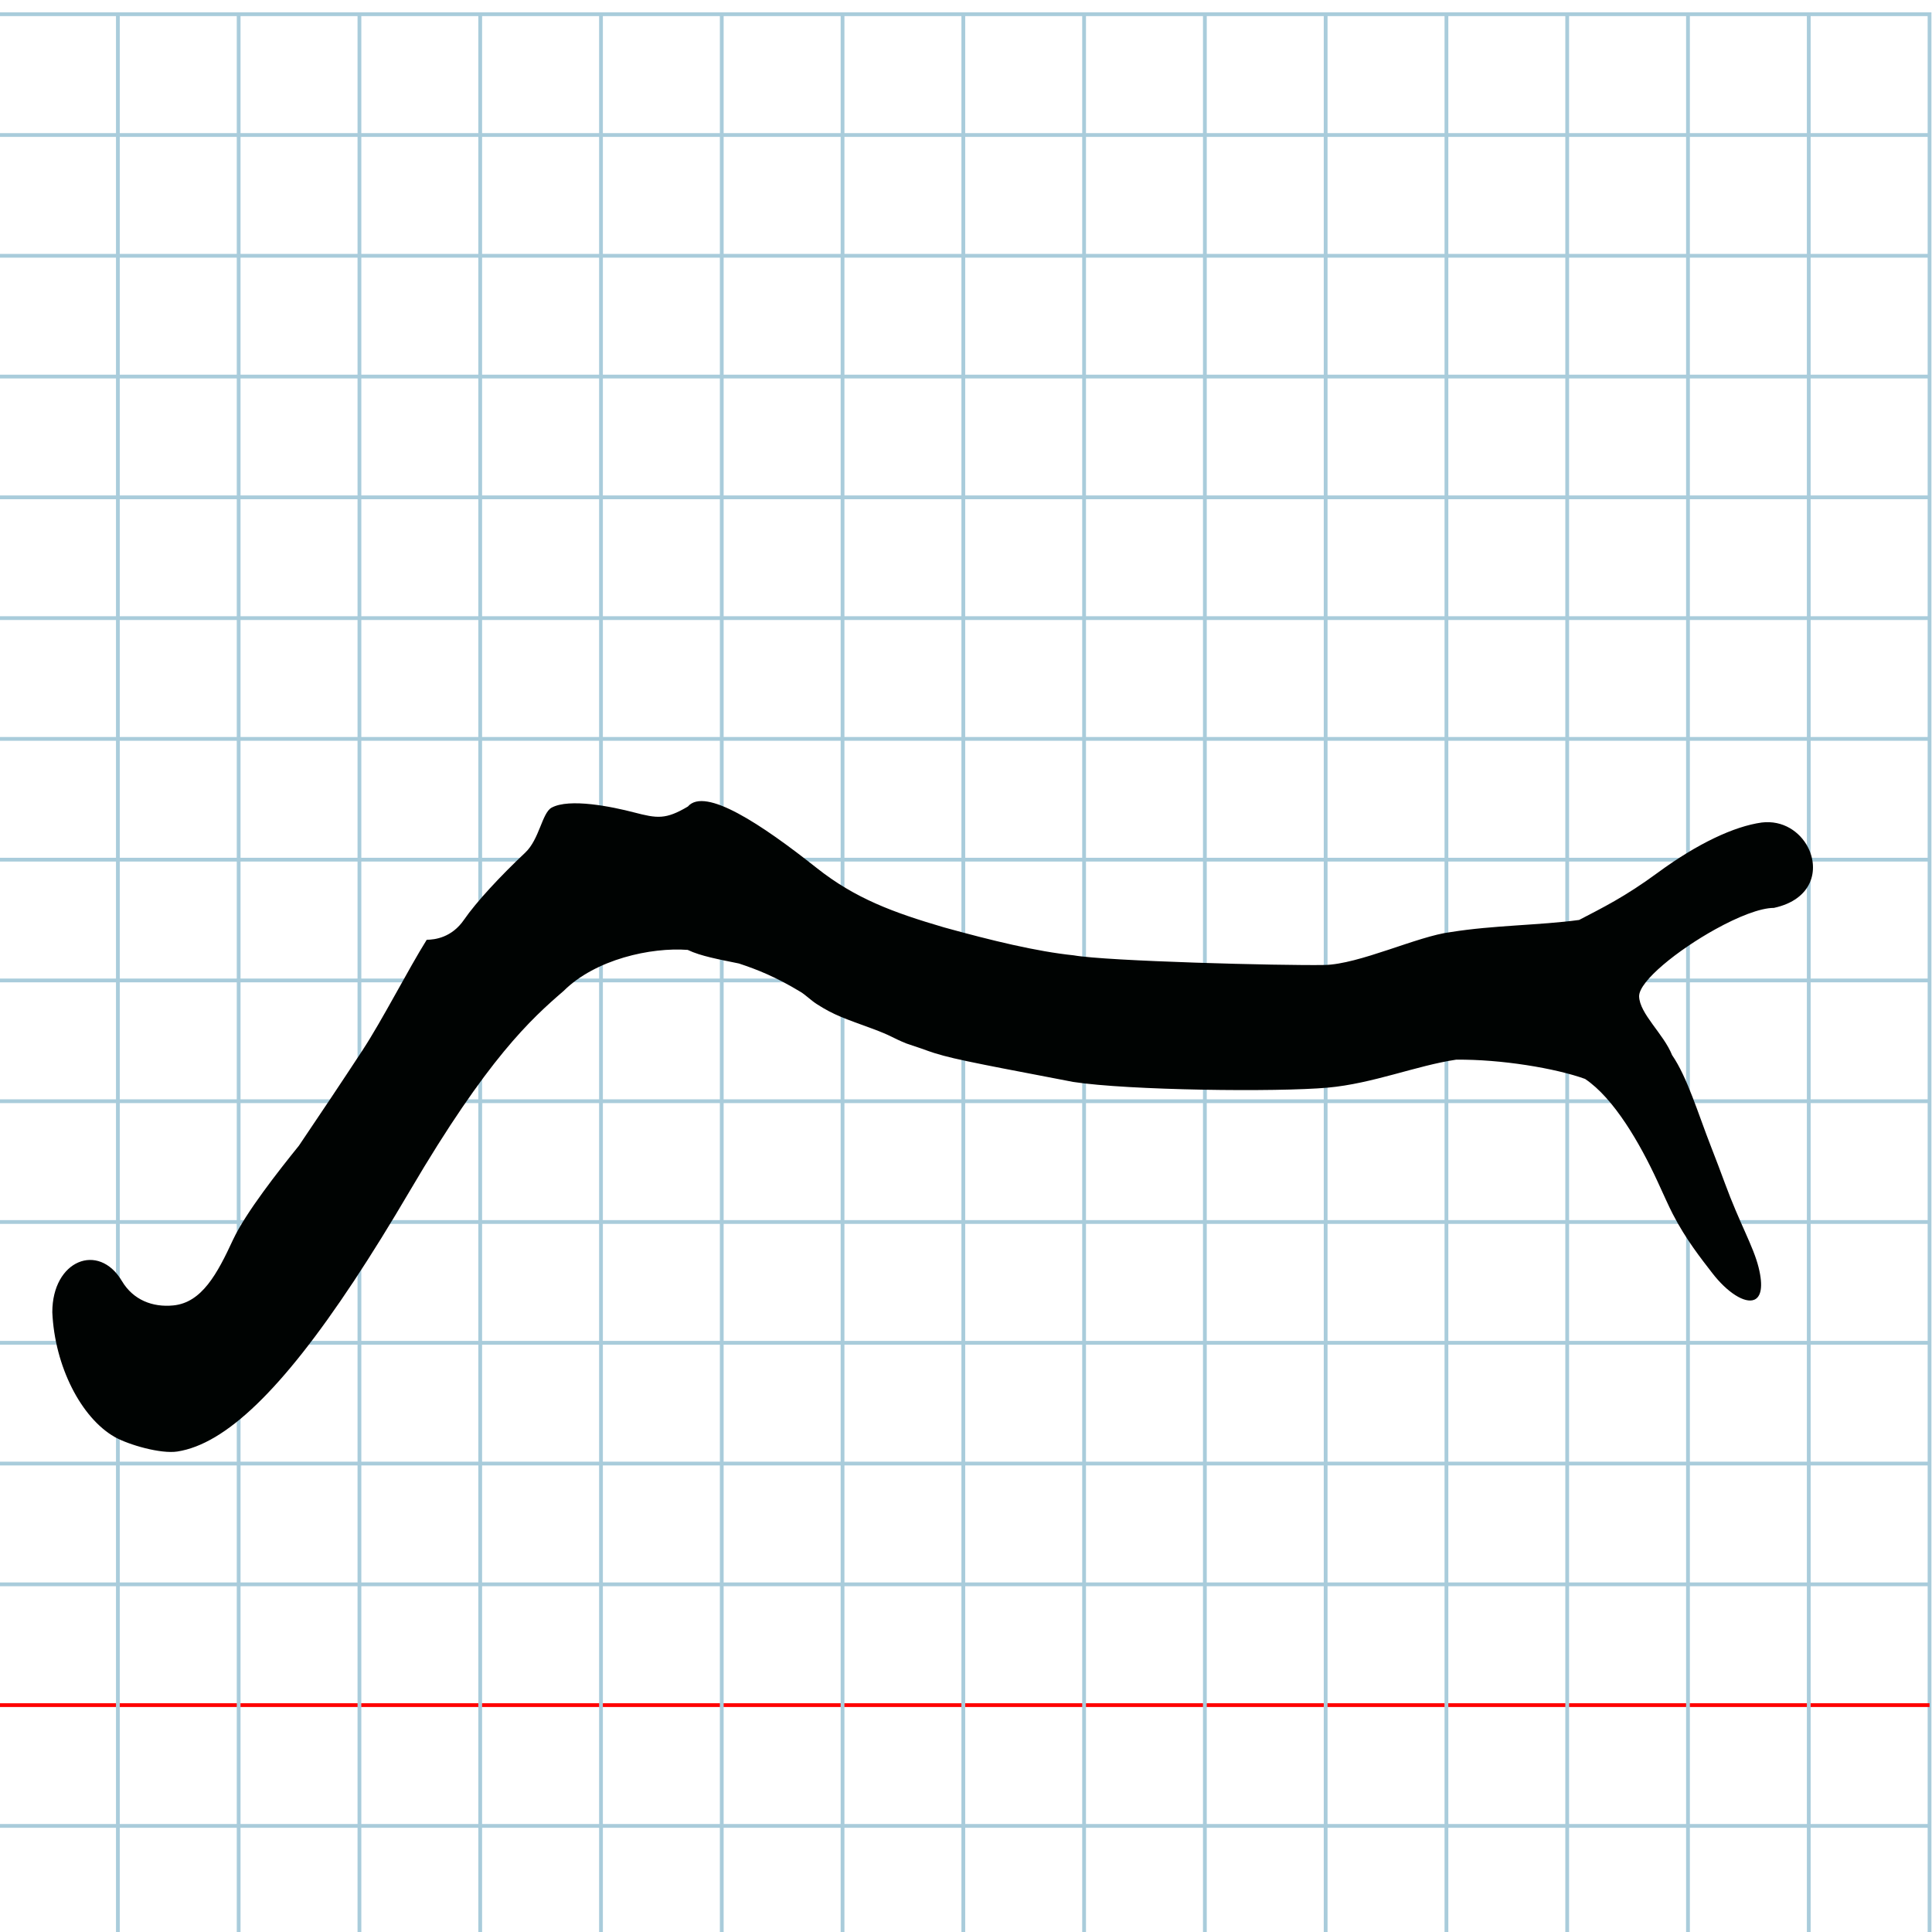
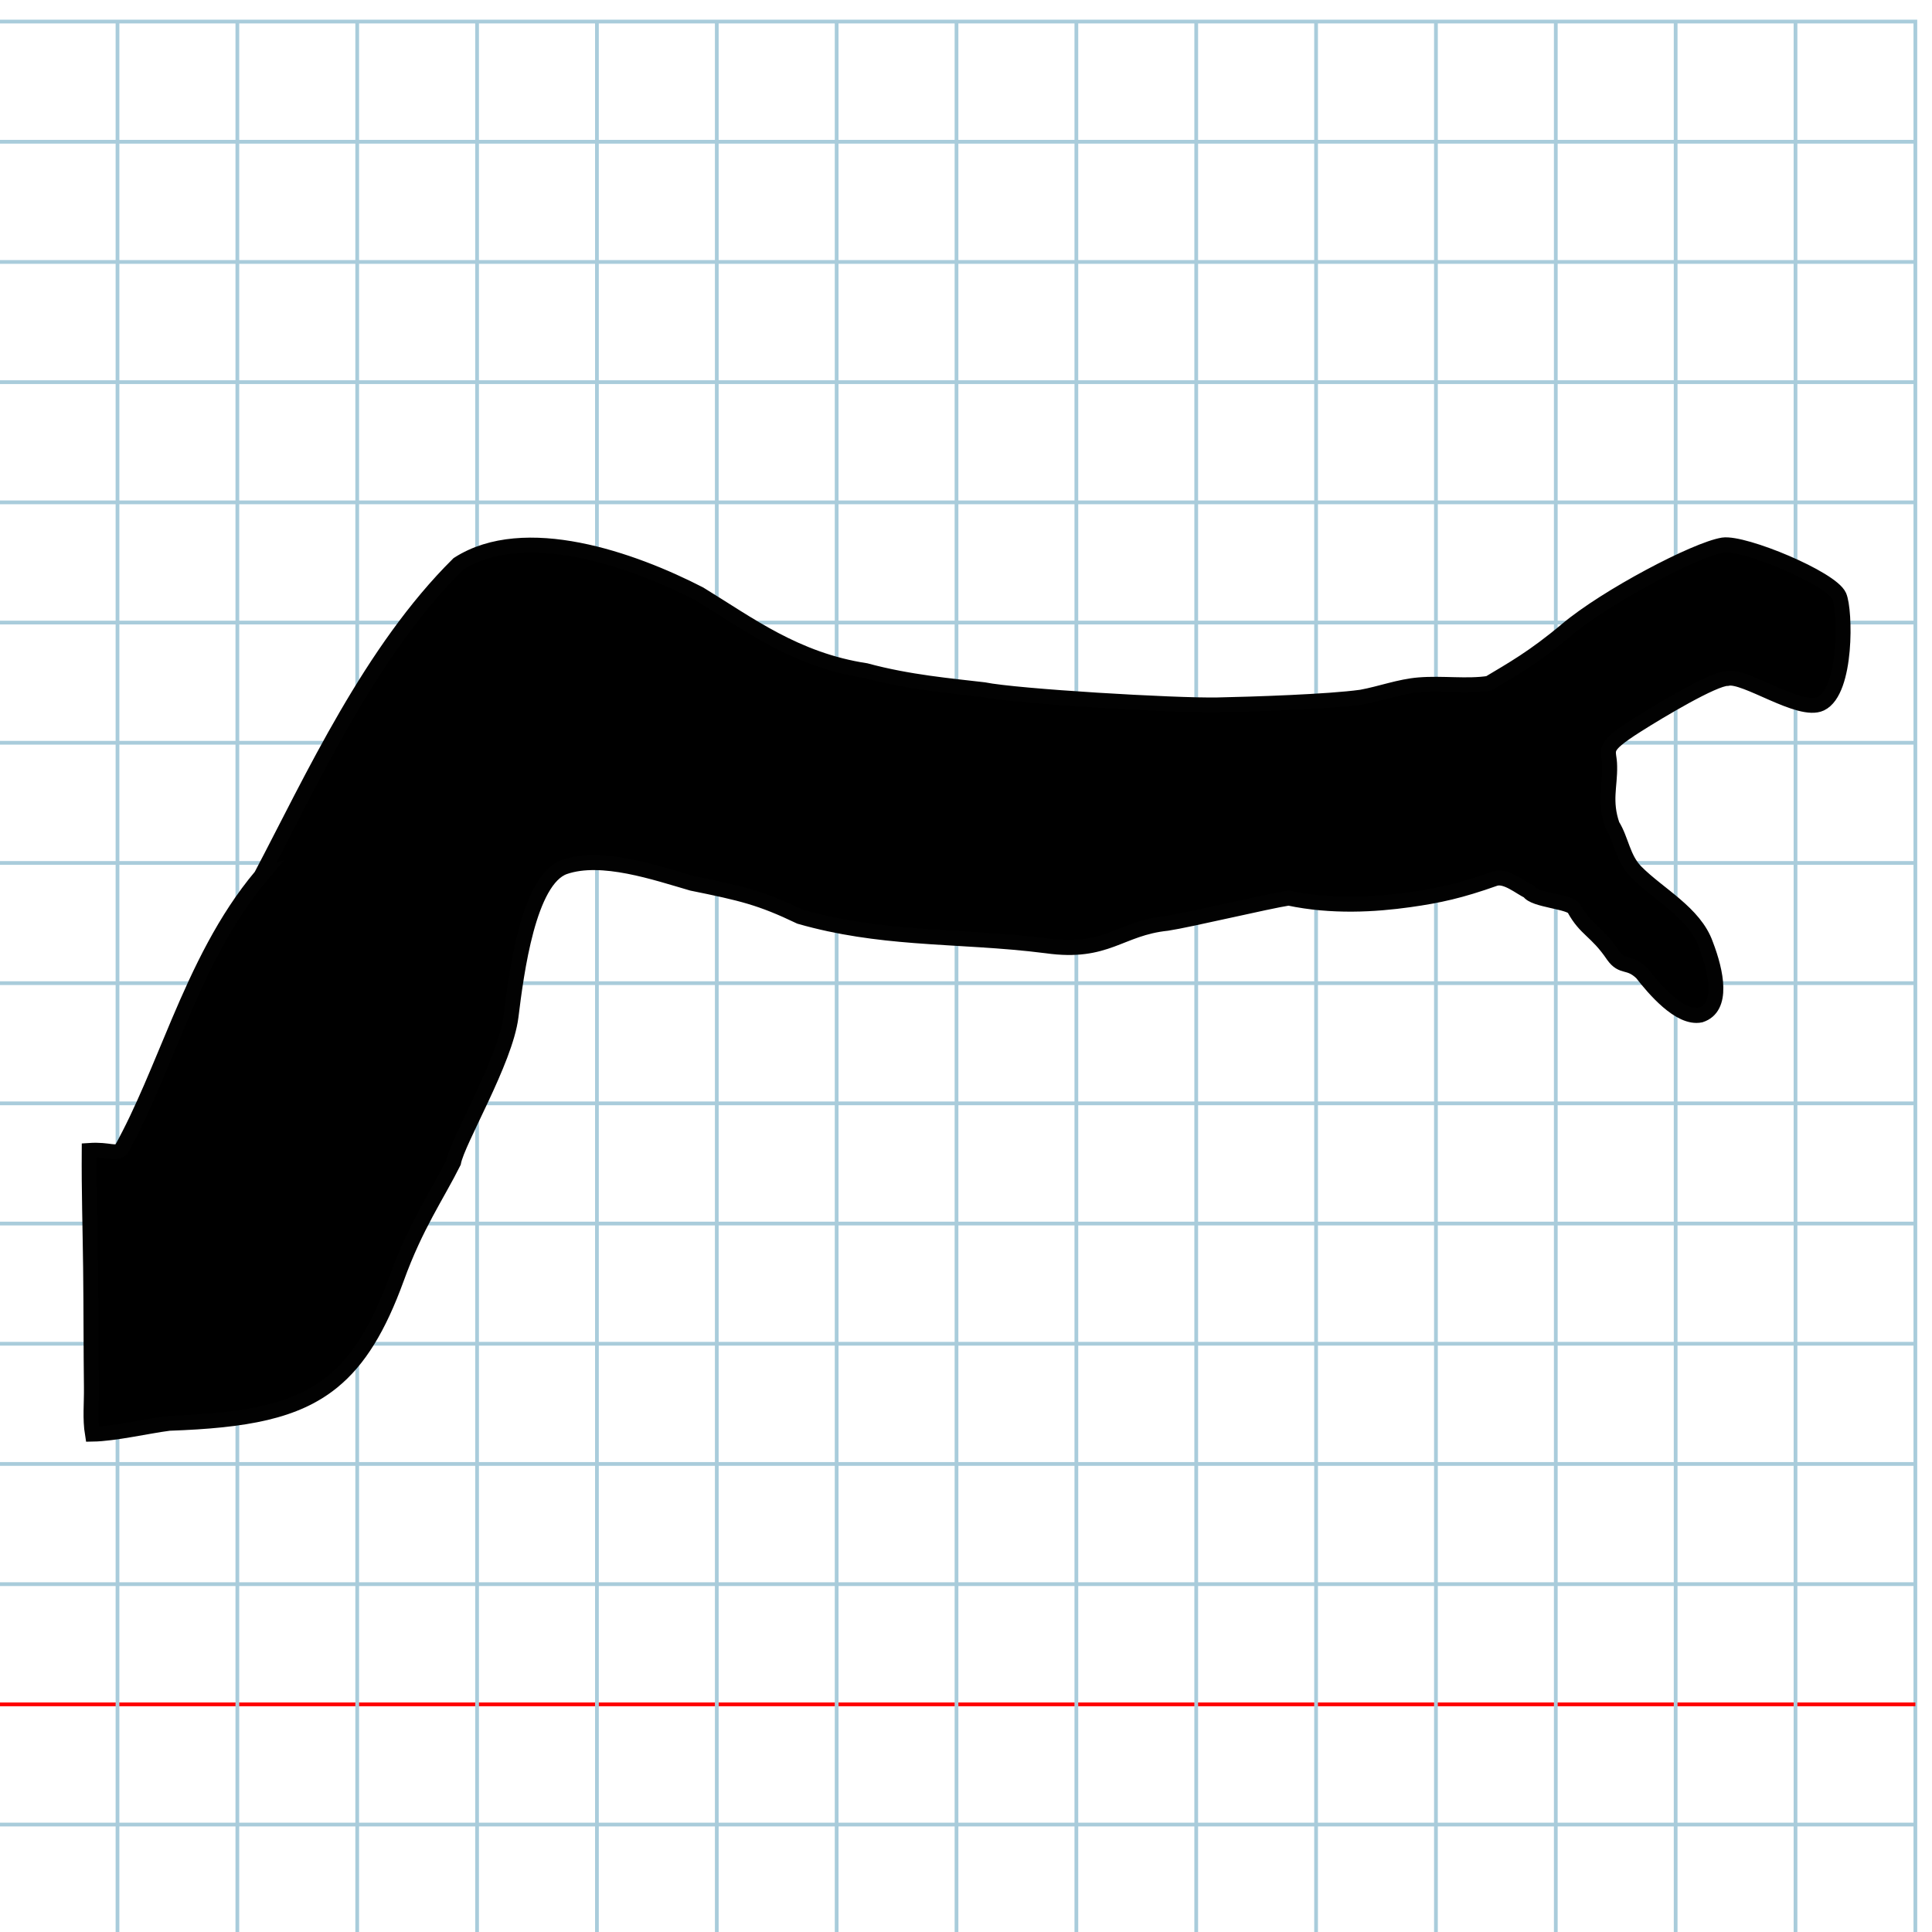
- <svg xmlns="http://www.w3.org/2000/svg" version="1.1" id="Layer_1" x="0px" y="0px" width="1024" height="1024" viewBox="0 0 1024 1024" enable-background="new 0 0 512 512" xml:space="preserve">
+ <svg xmlns="http://www.w3.org/2000/svg" version="1.1" id="Layer_1" x="0px" y="0px" width="1159" height="1159" viewBox="0 0 1159 1159" enable-background="new 0 0 512 512" xml:space="preserve">
  <defs id="defs70">
    <linearGradient id="linearGradient4617">
      <stop style="stop-color:#030303;stop-opacity:1;" offset="0" id="stop4619" />
      <stop style="stop-color:#030303;stop-opacity:0;" offset="1" id="stop4621" />
    </linearGradient>
    <linearGradient id="linearGradient4587">
      <stop style="stop-color:#ee9751;stop-opacity:1;" offset="0" id="stop4589" />
      <stop style="stop-color:#ee9751;stop-opacity:0;" offset="1" id="stop4591" />
    </linearGradient>
  </defs>
-   <g id="Grid" transform="matrix(2.000458,0,0,2.000458,-1.539395,7.539367)">
+   <g id="Grid" transform="matrix(2.246949,0,0,2.253351,-1.41615,12.9317)">
    <rect x="0" stroke-miterlimit="10" width="512" height="512" id="rect4" y="0" style="fill:none;stroke:#a9ccdb;stroke-miterlimit:10" />
    <line stroke-miterlimit="10" x1="0" y1="32" x2="512" y2="32" id="line6" style="fill:none;stroke:#a9ccdb;stroke-miterlimit:10" />
    <line stroke-miterlimit="10" x1="0" y1="64" x2="512" y2="64" id="line8" style="fill:none;stroke:#a9ccdb;stroke-miterlimit:10" />
    <line stroke-miterlimit="10" x1="0" y1="96" x2="512" y2="96" id="line10" style="fill:none;stroke:#a9ccdb;stroke-miterlimit:10" />
    <line stroke-miterlimit="10" x1="0" y1="128" x2="512" y2="128" id="line12" style="fill:none;stroke:#a9ccdb;stroke-miterlimit:10" />
    <line stroke-miterlimit="10" x1="0" y1="160" x2="512" y2="160" id="line14" style="fill:none;stroke:#a9ccdb;stroke-miterlimit:10" />
    <line stroke-miterlimit="10" x1="0" y1="192" x2="512" y2="192" id="line16" style="fill:none;stroke:#a9ccdb;stroke-miterlimit:10" />
    <line stroke-miterlimit="10" x1="0" y1="224" x2="512" y2="224" id="line18" style="fill:none;stroke:#a9ccdb;stroke-miterlimit:10" />
    <line stroke-miterlimit="10" x1="0" y1="256" x2="512" y2="256" id="line20" style="fill:none;stroke:#a9ccdb;stroke-miterlimit:10" />
    <line stroke-miterlimit="10" x1="0" y1="288" x2="512" y2="288" id="line22" style="fill:none;stroke:#a9ccdb;stroke-miterlimit:10" />
    <line stroke-miterlimit="10" x1="0" y1="320" x2="512" y2="320" id="line24" style="fill:none;stroke:#a9ccdb;stroke-miterlimit:10" />
    <line stroke-miterlimit="10" x1="0" y1="352" x2="512" y2="352" id="line26" style="fill:none;stroke:#a9ccdb;stroke-miterlimit:10" />
    <line stroke-miterlimit="10" x1="0" y1="384" x2="512" y2="384" id="line28" style="fill:none;stroke:#a9ccdb;stroke-miterlimit:10" />
    <line stroke-miterlimit="10" x1="0" y1="416" x2="512" y2="416" id="line30" style="fill:none;stroke:#a9ccdb;stroke-miterlimit:10" />
    <line stroke-miterlimit="10" x1="0" y1="448" x2="512" y2="448" id="line32" style="fill:none;stroke:#ff0000;stroke-miterlimit:10" />
    <line stroke-miterlimit="10" x1="0" y1="480" x2="512" y2="480" id="line34" style="fill:none;stroke:#a9ccdb;stroke-miterlimit:10" />
    <line stroke-miterlimit="10" x1="32" y1="0" x2="32" y2="512" id="line36" style="fill:none;stroke:#a9ccdb;stroke-miterlimit:10" />
    <line stroke-miterlimit="10" x1="64" y1="0" x2="64" y2="512" id="line38" style="fill:none;stroke:#a9ccdb;stroke-miterlimit:10" />
    <line stroke-miterlimit="10" x1="96" y1="0" x2="96" y2="512" id="line40" style="fill:none;stroke:#a9ccdb;stroke-miterlimit:10" />
    <line stroke-miterlimit="10" x1="128" y1="0" x2="128" y2="512" id="line42" style="fill:none;stroke:#a9ccdb;stroke-miterlimit:10" />
    <line stroke-miterlimit="10" x1="160" y1="0" x2="160" y2="512" id="line44" style="fill:none;stroke:#a9ccdb;stroke-miterlimit:10" />
    <line stroke-miterlimit="10" x1="192" y1="0" x2="192" y2="512" id="line46" style="fill:none;stroke:#a9ccdb;stroke-miterlimit:10" />
    <line stroke-miterlimit="10" x1="224" y1="0" x2="224" y2="512" id="line48" style="fill:none;stroke:#a9ccdb;stroke-miterlimit:10" />
    <line stroke-miterlimit="10" x1="256" y1="0" x2="256" y2="512" id="line50" style="fill:none;stroke:#a9ccdb;stroke-miterlimit:10" />
    <line stroke-miterlimit="10" x1="288" y1="0" x2="288" y2="512" id="line52" style="fill:none;stroke:#a9ccdb;stroke-miterlimit:10" />
    <line stroke-miterlimit="10" x1="320" y1="0" x2="320" y2="512" id="line54" style="fill:none;stroke:#a9ccdb;stroke-miterlimit:10" />
    <line stroke-miterlimit="10" x1="352" y1="0" x2="352" y2="512" id="line56" style="fill:none;stroke:#a9ccdb;stroke-miterlimit:10" />
    <line stroke-miterlimit="10" x1="384" y1="0" x2="384" y2="512" id="line58" style="fill:none;stroke:#a9ccdb;stroke-miterlimit:10" />
    <line stroke-miterlimit="10" x1="416" y1="0" x2="416" y2="512" id="line60" style="fill:none;stroke:#a9ccdb;stroke-miterlimit:10" />
    <line stroke-miterlimit="10" x1="448" y1="0" x2="448" y2="512" id="line62" style="fill:none;stroke:#a9ccdb;stroke-miterlimit:10" />
    <line stroke-miterlimit="10" x1="480" y1="0" x2="480" y2="512" id="line64" style="fill:none;stroke:#a9ccdb;stroke-miterlimit:10" />
  </g>
-   <path style="fill:#000302;fill-opacity:1" d="m 278.393,451.91 c -13.213,12.442 -26.007,26.203 -32.48,35.611 -6.473,9.409 -15.356,10.546 -19.74,10.581 -9.851,15.744 -23.531,42.553 -34.054,58.6 -11.2,17.079 -22.576,34.094 -33.696,50.546 -10.913,13.514 -28.088,35.374 -34.876,49.75 -8.41,18.187 -16.562,33.395 -31.664,34.904 -11.009,1.1 -21.309,-2.892 -27.276,-12.938 -12.33,-20.758 -36.882,-11.05 -36.882,16.544 1.259,28.638 15.264,55.962 33.069,66.126 7.651,4.264 24.493,9.046 33.193,7.703 6.392,-0.986 13.037,-3.532 19.977,-7.646 14.131,-8.378 29.484,-23.26 46.418,-44.722 17.228,-21.834 36.093,-50.478 56.973,-86.014 41.193,-70.104 64.109,-90.844 81.373,-105.732 16.889,-16.814 46.327,-23.217 65.775,-21.758 6.983,3.342 16.546,5.014 27.155,7.208 9.887,3.271 19.586,7.142 32.599,15.009 2.862,1.731 5.433,4.426 8.615,6.481 9.221,5.955 15.13,7.773 29.163,12.935 10.928,4.02 10.738,4.896 18.383,7.972 14.421,4.748 10.193,3.829 19.732,6.492 11.487,3.207 48.947,10.006 68.667,13.885 29.31,4.498 108.064,5.451 134.97,3.022 23.859,-2.154 46.887,-11.666 67.949,-14.816 23.815,-0.282 52.799,4.559 68.369,10.193 15.322,10.25 29.106,34.184 38.348,54.182 3.361,7.274 6.122,13.537 8.137,17.406 6.975,13.542 15.055,23.651 20.902,31.254 8.003,10.406 17.329,16.306 22.327,14.189 3.47,-1.471 4.854,-6.808 2.257,-17.188 -2.808,-11.225 -9.982,-23.156 -17.832,-44.514 -2.288,-6.225 -4.743,-12.692 -7.268,-19.153 -7.076,-18.104 -12.633,-36.998 -20.751,-48.821 -4.427,-11.181 -17.227,-21.847 -17.467,-31.15 0,-8.073 20.428,-24.472 40.488,-35.562 11.895,-6.576 23.66,-11.285 30.961,-11.285 20.535,-4.436 24.094,-20.343 18.069,-32.091 -4.263,-8.311 -13.324,-14.541 -24.565,-13.154 -14.544,2.03 -33.921,11.056 -55.084,26.603 -17.619,12.944 -29.441,18.631 -41.66,25.033 -21.155,2.872 -45.083,2.747 -68.077,6.431 -17.485,2.144 -48.478,17.113 -66.963,17.437 -22.843,0.401 -115.441,-2.017 -132.843,-5.117 -19.51,-2.013 -43.511,-7.828 -68.768,-14.826 -26.885,-7.88 -47.033,-15.286 -67.479,-31.501 -29.04,-22.998 -59.154,-43.11 -68.257,-32.534 -11.791,6.989 -16.256,6.305 -28.568,3.101 -11.546,-3.005 -34.26,-7.7 -43.724,-2.469 -5.034,2.901 -6.406,16.736 -13.899,23.792 z" id="path4558" />
+   <path style="fill:#000000;fill-opacity:1;stroke:#020202;stroke-width:8.967;stroke-miterlimit:4;stroke-opacity:1;stroke-dasharray:none" d="m 156.7,525.365 c -21.867,25.977 -36.447,56.946 -49.533,87.763 -11.302,26.616 -21.489,53.12 -34.292,76.197 -3.754,3.588 -7.009,0 -19.362,0.829 -0.171,23.455 0.554,47.393 0.839,70.407 0.306,24.653 0.19,48.327 0.481,71.754 0.136,9.38 -0.916,18.705 0.614,28.02 13.331,-0.222 32.794,-4.807 46.036,-6.512 45.923,-1.616 75.9,-6.93 97.988,-24.909 15.921,-12.959 27.743,-32.497 38.485,-61.971 11.516,-31.842 24.169,-49.698 34.132,-69.636 2.344,-12.906 31.173,-60.804 34.471,-87.595 3.272,-26.427 10.449,-81.971 32.045,-89.612 22.344,-7.736 54.676,3.467 76.539,9.796 30.108,6.112 40.94,8.633 64.778,20.008 23.688,6.771 46.278,9.609 68.812,11.368 25.935,2.024 51.798,2.62 79.181,6.137 36.253,5.066 43.58,-10.556 72.28,-13.524 12.897,-1.934 60.932,-13.345 72.828,-15.13 26.04,5.508 51.751,3.909 72.407,1.017 17.906,-2.508 30.847,-5.406 51.258,-12.643 6.764,-2.333 15.57,5.595 20.335,7.571 2.868,5.333 24.929,6.085 27.26,10.38 6.978,12.854 13.339,13.129 23.505,28.136 5.609,7.858 9.137,2.944 17.082,10.516 7.154,9.179 22.744,27.784 35.249,25.195 13.904,-4.456 9.63,-25.656 3.162,-42.445 -6.708,-18.902 -28.237,-29.807 -41.764,-43.434 -8.068,-8.128 -8.75,-19.235 -14.285,-28.027 -4.969,-14.382 -1.332,-23.419 -1.602,-35.384 0,-10.384 -6.035,-10.404 16.485,-24.669 13.353,-8.458 45.954,-27.98 54.15,-27.98 10.258,-2.539 43.327,21.19 56.017,15.137 15.828,-7.55 14.793,-56.22 11.039,-64.606 -4.786,-10.691 -57.032,-32.366 -69.651,-30.582 -16.327,2.611 -70,30.808 -93.757,50.805 -19.78,16.649 -33.05,23.964 -46.768,32.199 -12.985,2.02 -27.682,-0.235 -41.848,0.911 -11.743,0.95 -22.876,5.213 -34.577,7.361 -19.629,2.758 -65.494,4.25 -86.246,4.668 -25.644,0.516 -120.739,-5.131 -140.274,-9.119 -19.684,-2.327 -45.228,-4.506 -70.783,-11.457 -42.023,-6.382 -70.418,-28.019 -99.722,-45.942 -40.348,-20.783 -105.059,-43.576 -144.786,-18.035 -52.409,51.873 -87.403,128.375 -118.213,187.039 z" id="path4558" />
</svg>
